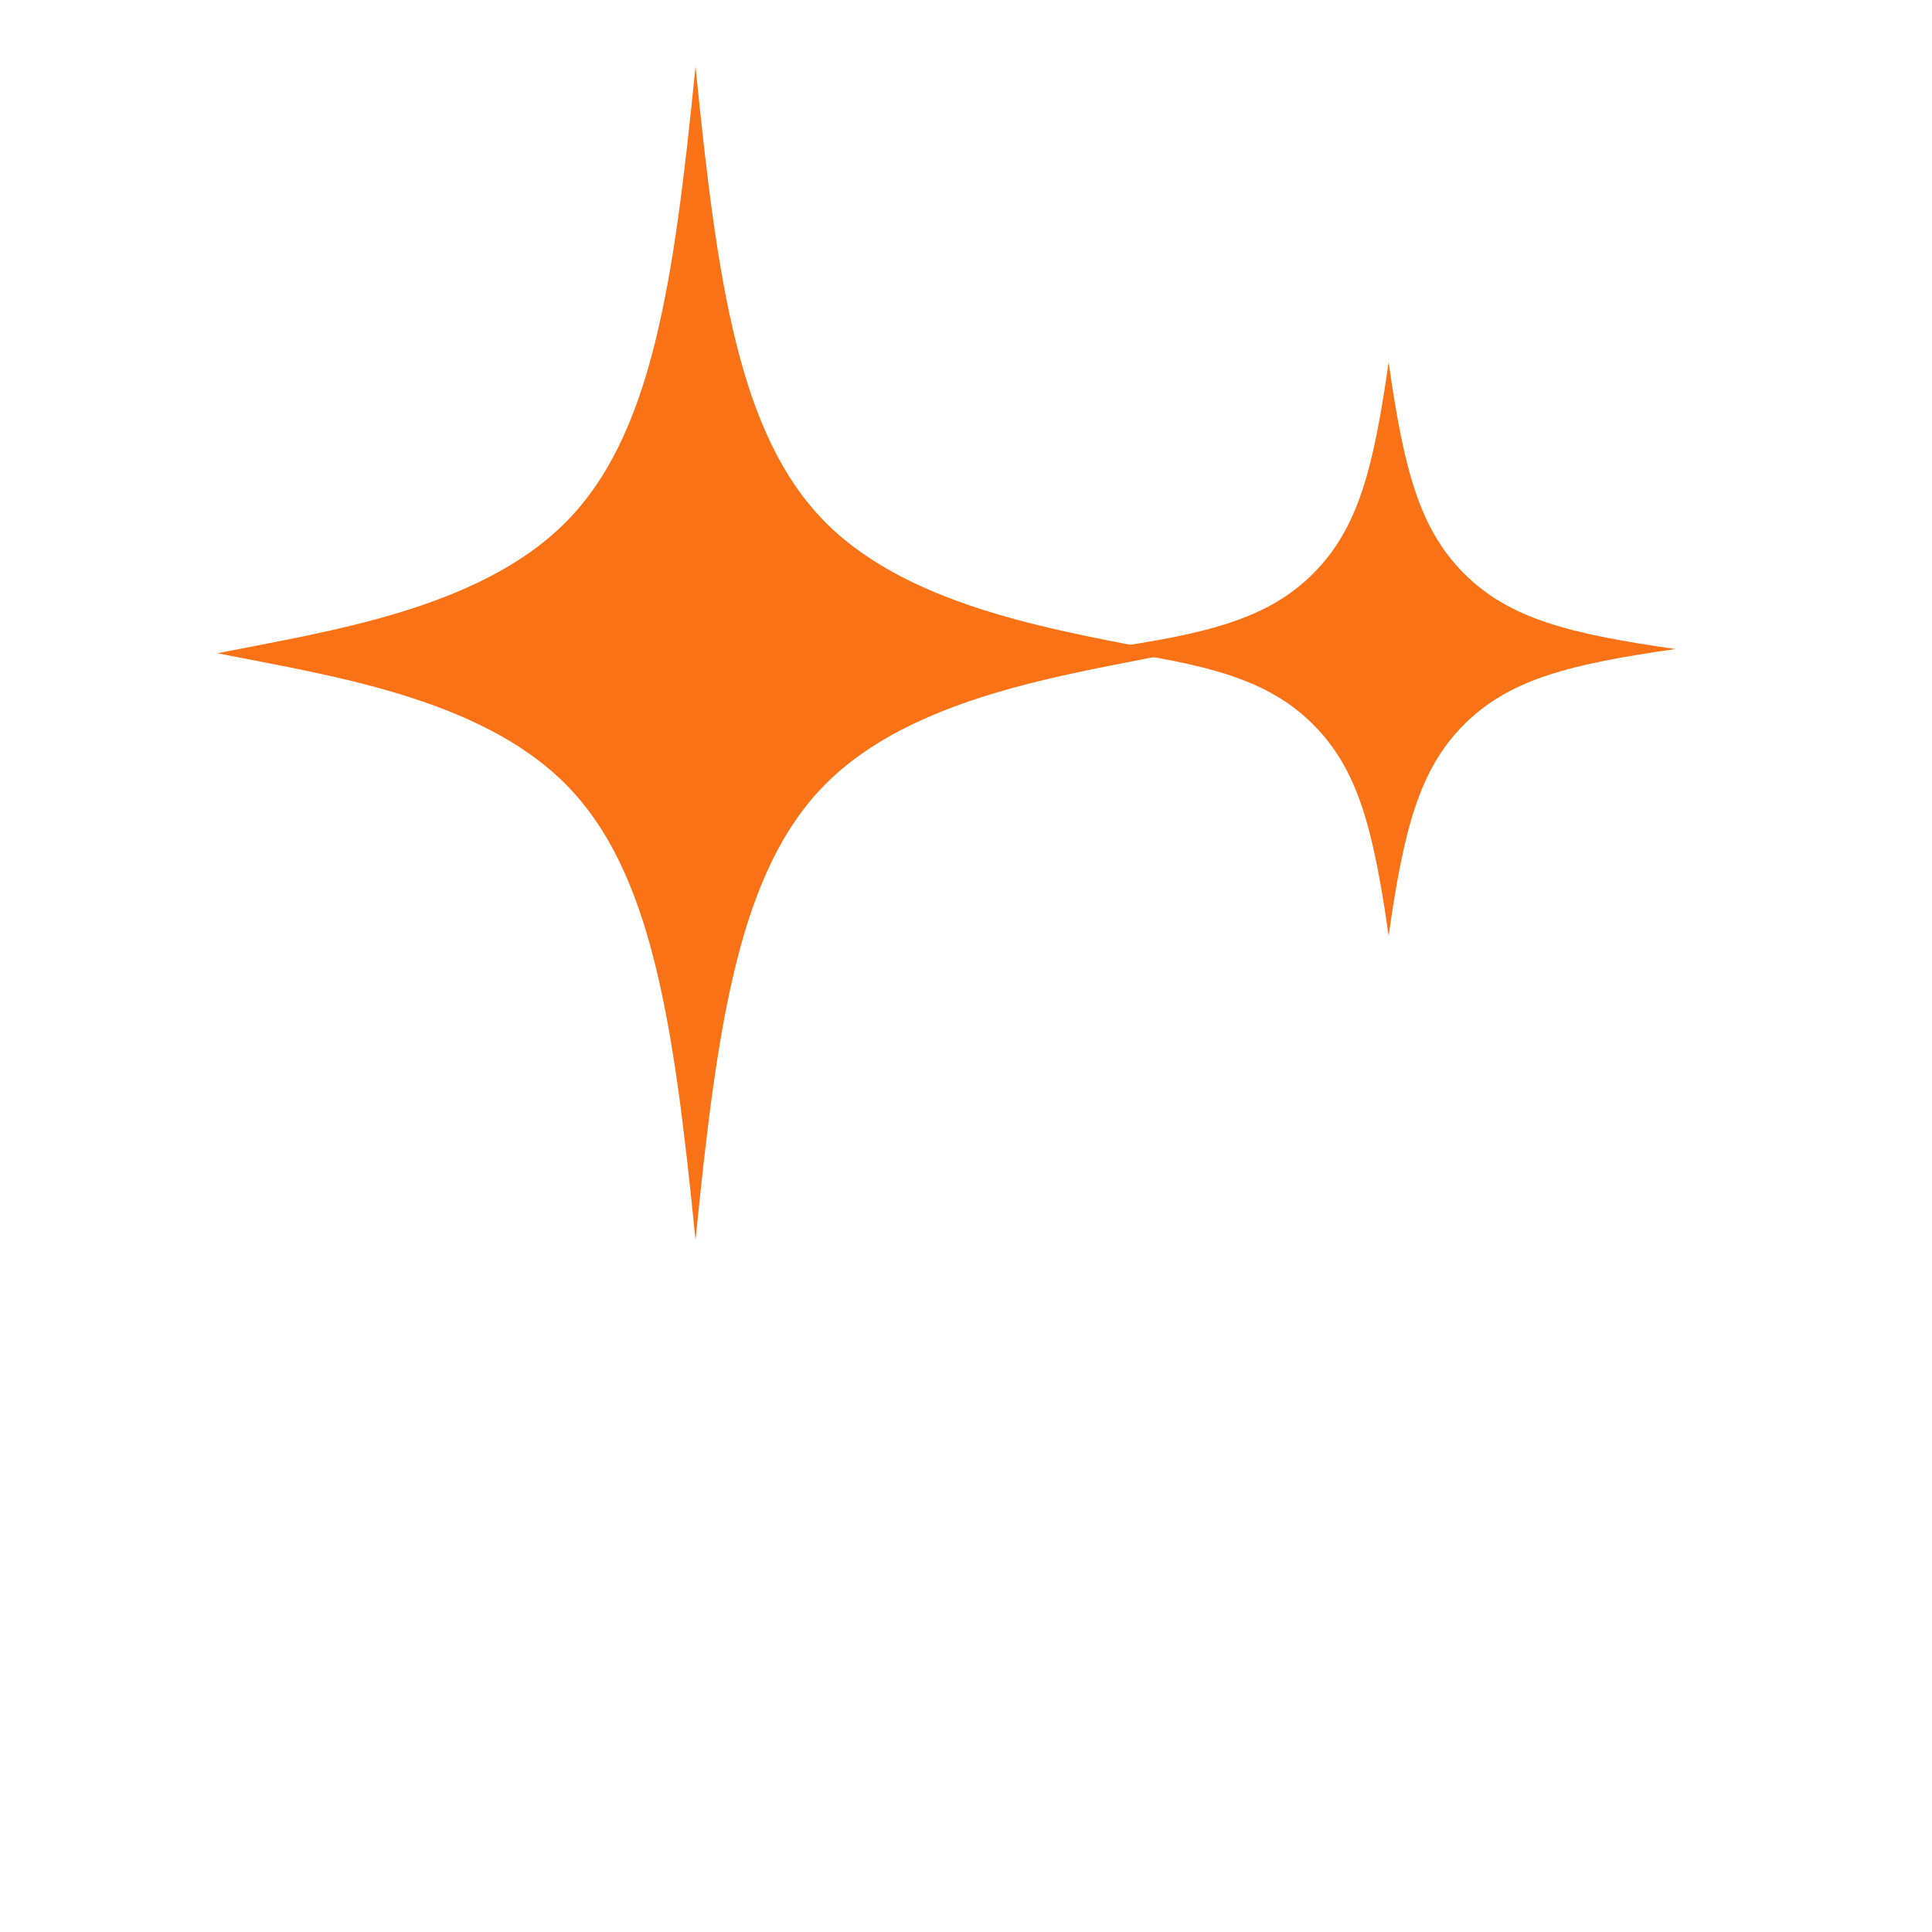
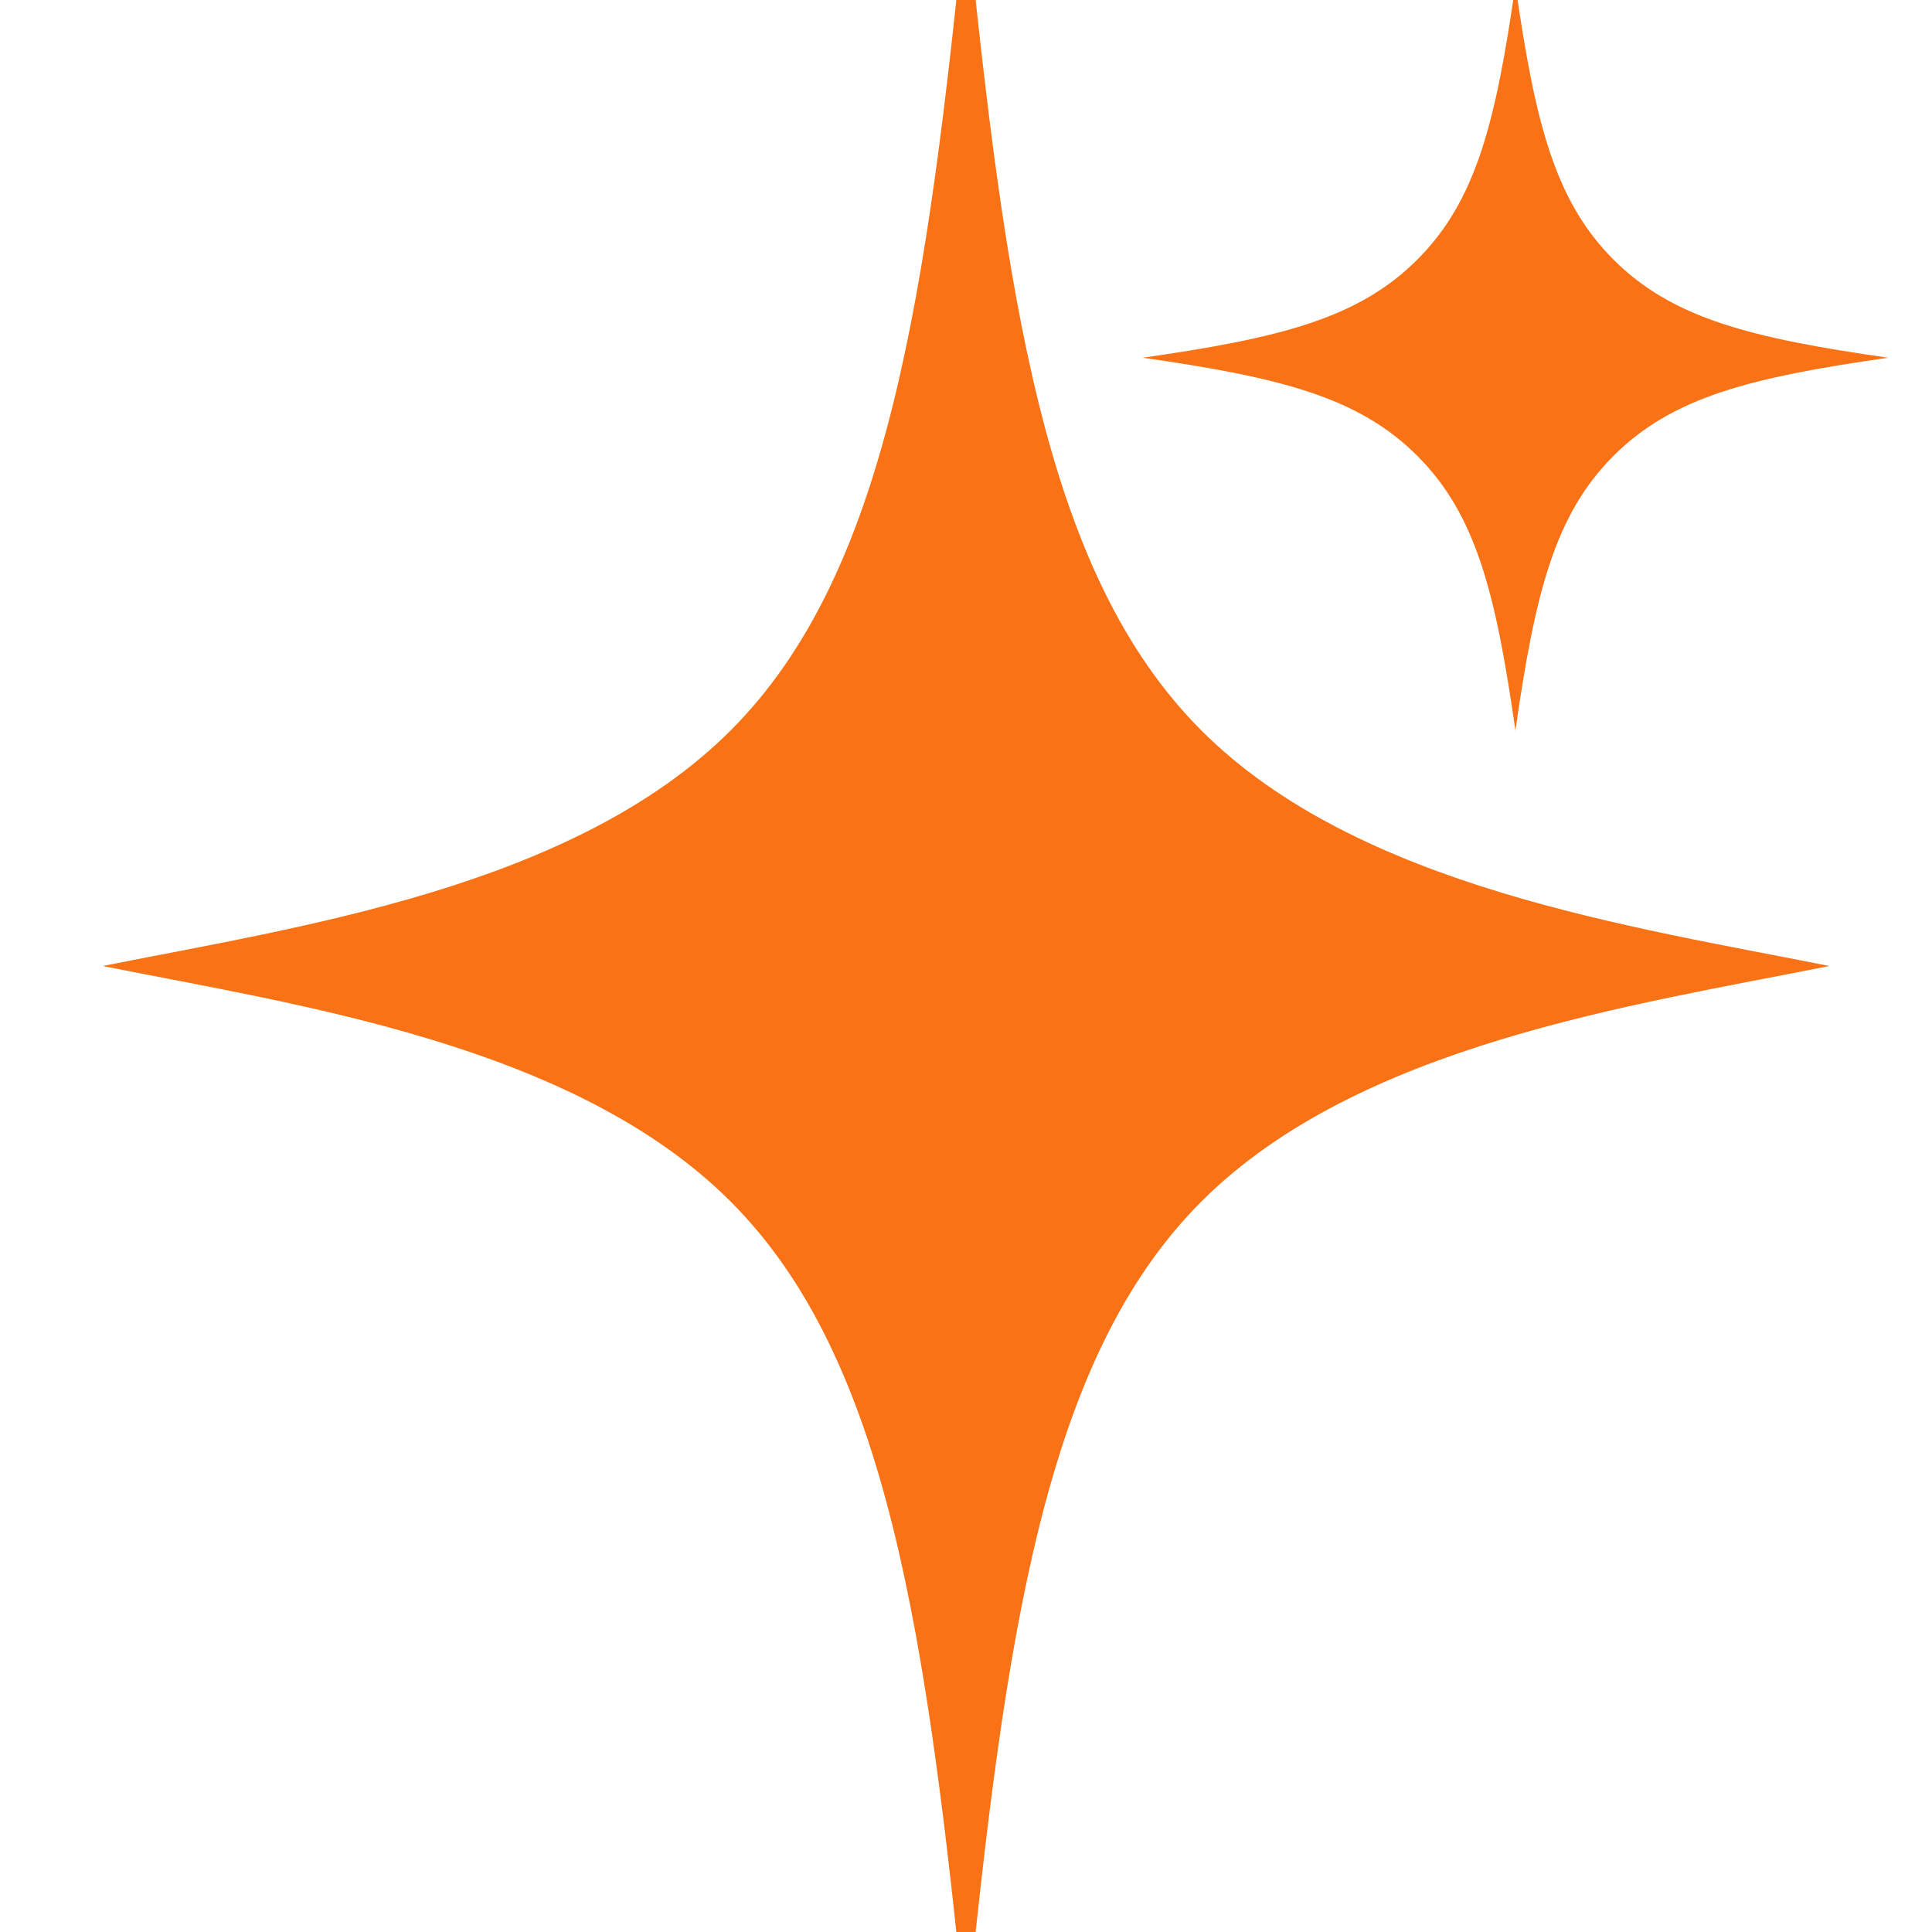
<svg xmlns="http://www.w3.org/2000/svg" viewBox="0 0 64 64" width="64" height="64">
-   <path d="M32 10        C33 20 34 27 38 31        C42 35 49 36 54 37        C49 38 42 39 38 43        C34 47 33 54 32 64        C31 54 30 47 26 43        C22 39 15 38 10 37        C15 36 22 35 26 31        C30 27 31 20 32 10        Z" fill="#f97316" transform="translate(0,-5) scale(0.72)" transform-origin="32 32" />
-   <path d="M46 12        C46.5 15.5 47 17.5 48.5 19        C50 20.5 52 21 55.5 21.5        C52 22 50 22.5 48.5 24        C47 25.5 46.5 27.5 46 31        C45.5 27.5 45 25.5 43.5 24        C42 22.5 40 22 36.5 21.5        C40 21 42 20.5 43.5 19        C45 17.5 45.5 15.5 46 12        Z" fill="#f97316" />
+   <path d="M32 10        C33 20 34 27 38 31        C42 35 49 36 54 37        C49 38 42 39 38 43        C34 47 33 54 32 64        C31 54 30 47 26 43        C22 39 15 38 10 37        C15 36 22 35 26 31        C30 27 31 20 32 10        Z" fill="#f97316" transform="translate(32,32) scale(1.3) translate(-32,-37)" />
+   <path d="M46 12        C46.5 15.5 47 17.5 48.5 19        C50 20.5 52 21 55.5 21.5        C52 22 50 22.5 48.5 24        C47 25.5 46.5 27.5 46 31        C45.5 27.5 45 25.5 43.5 24        C42 22.5 40 22 36.5 21.5        C40 21 42 20.5 43.5 19        C45 17.5 45.5 15.5 46 12        Z" fill="#f97316" transform="translate(32,32) scale(1.3) translate(-32,-37)" />
</svg>
